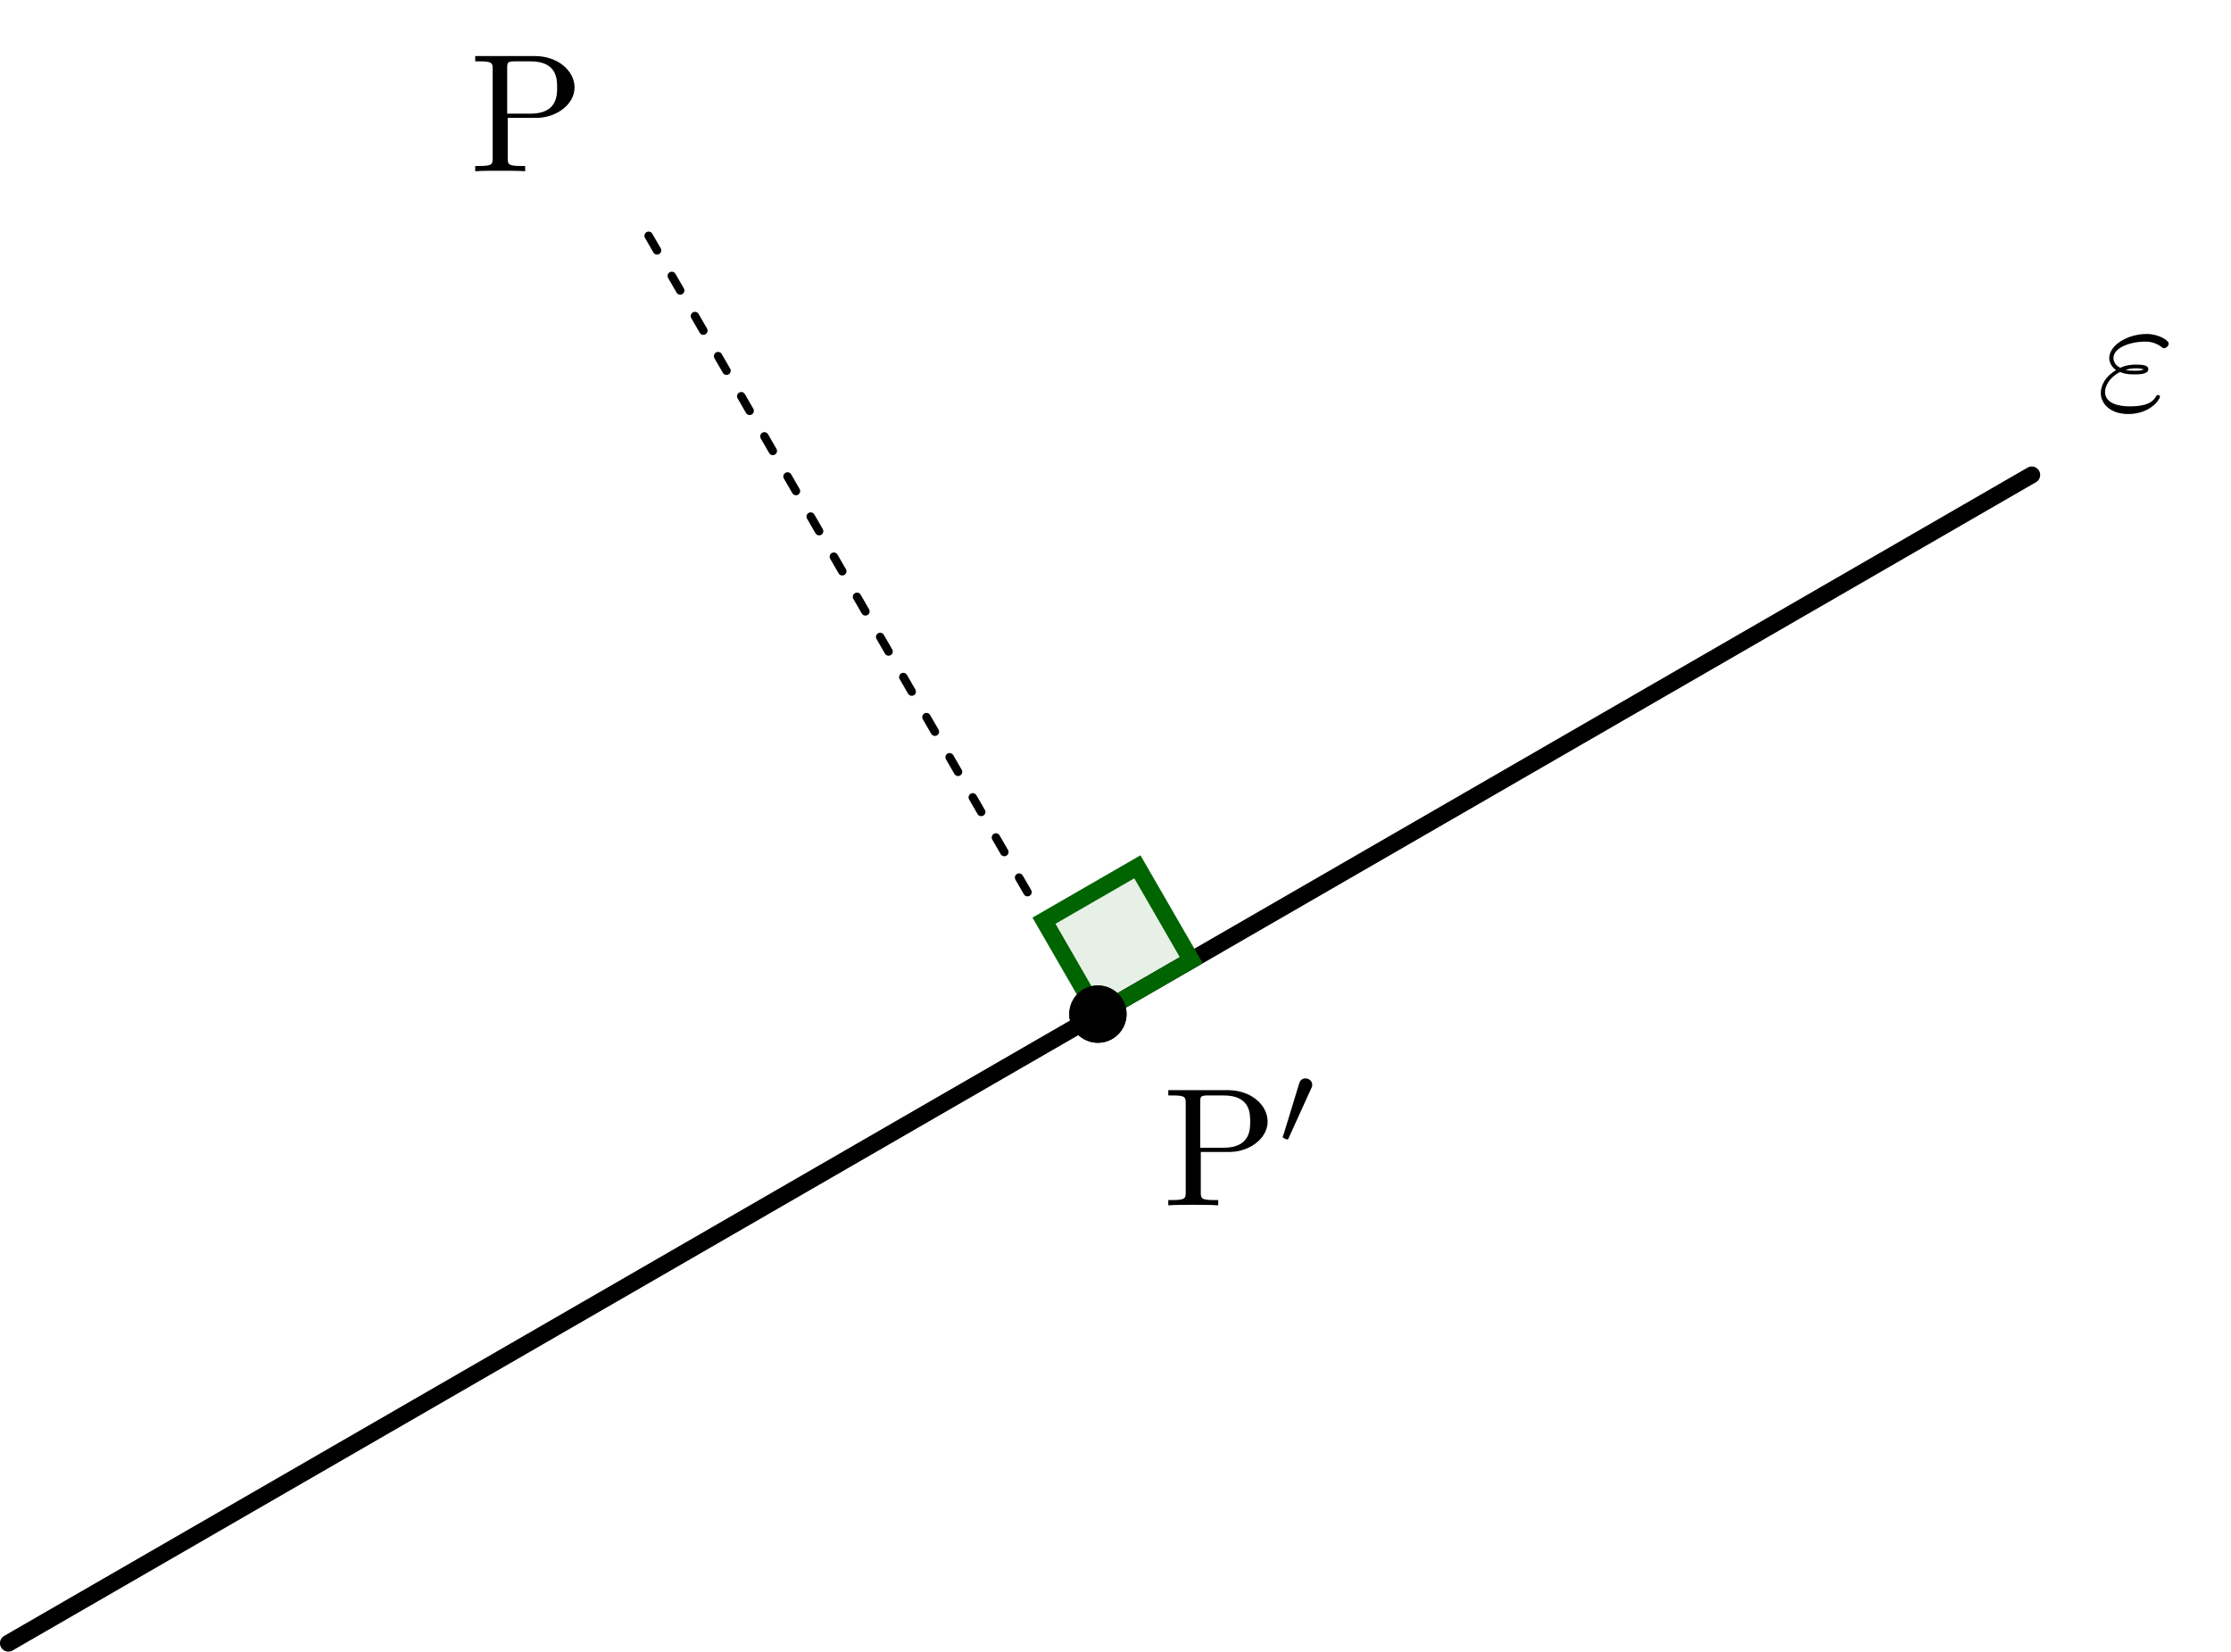
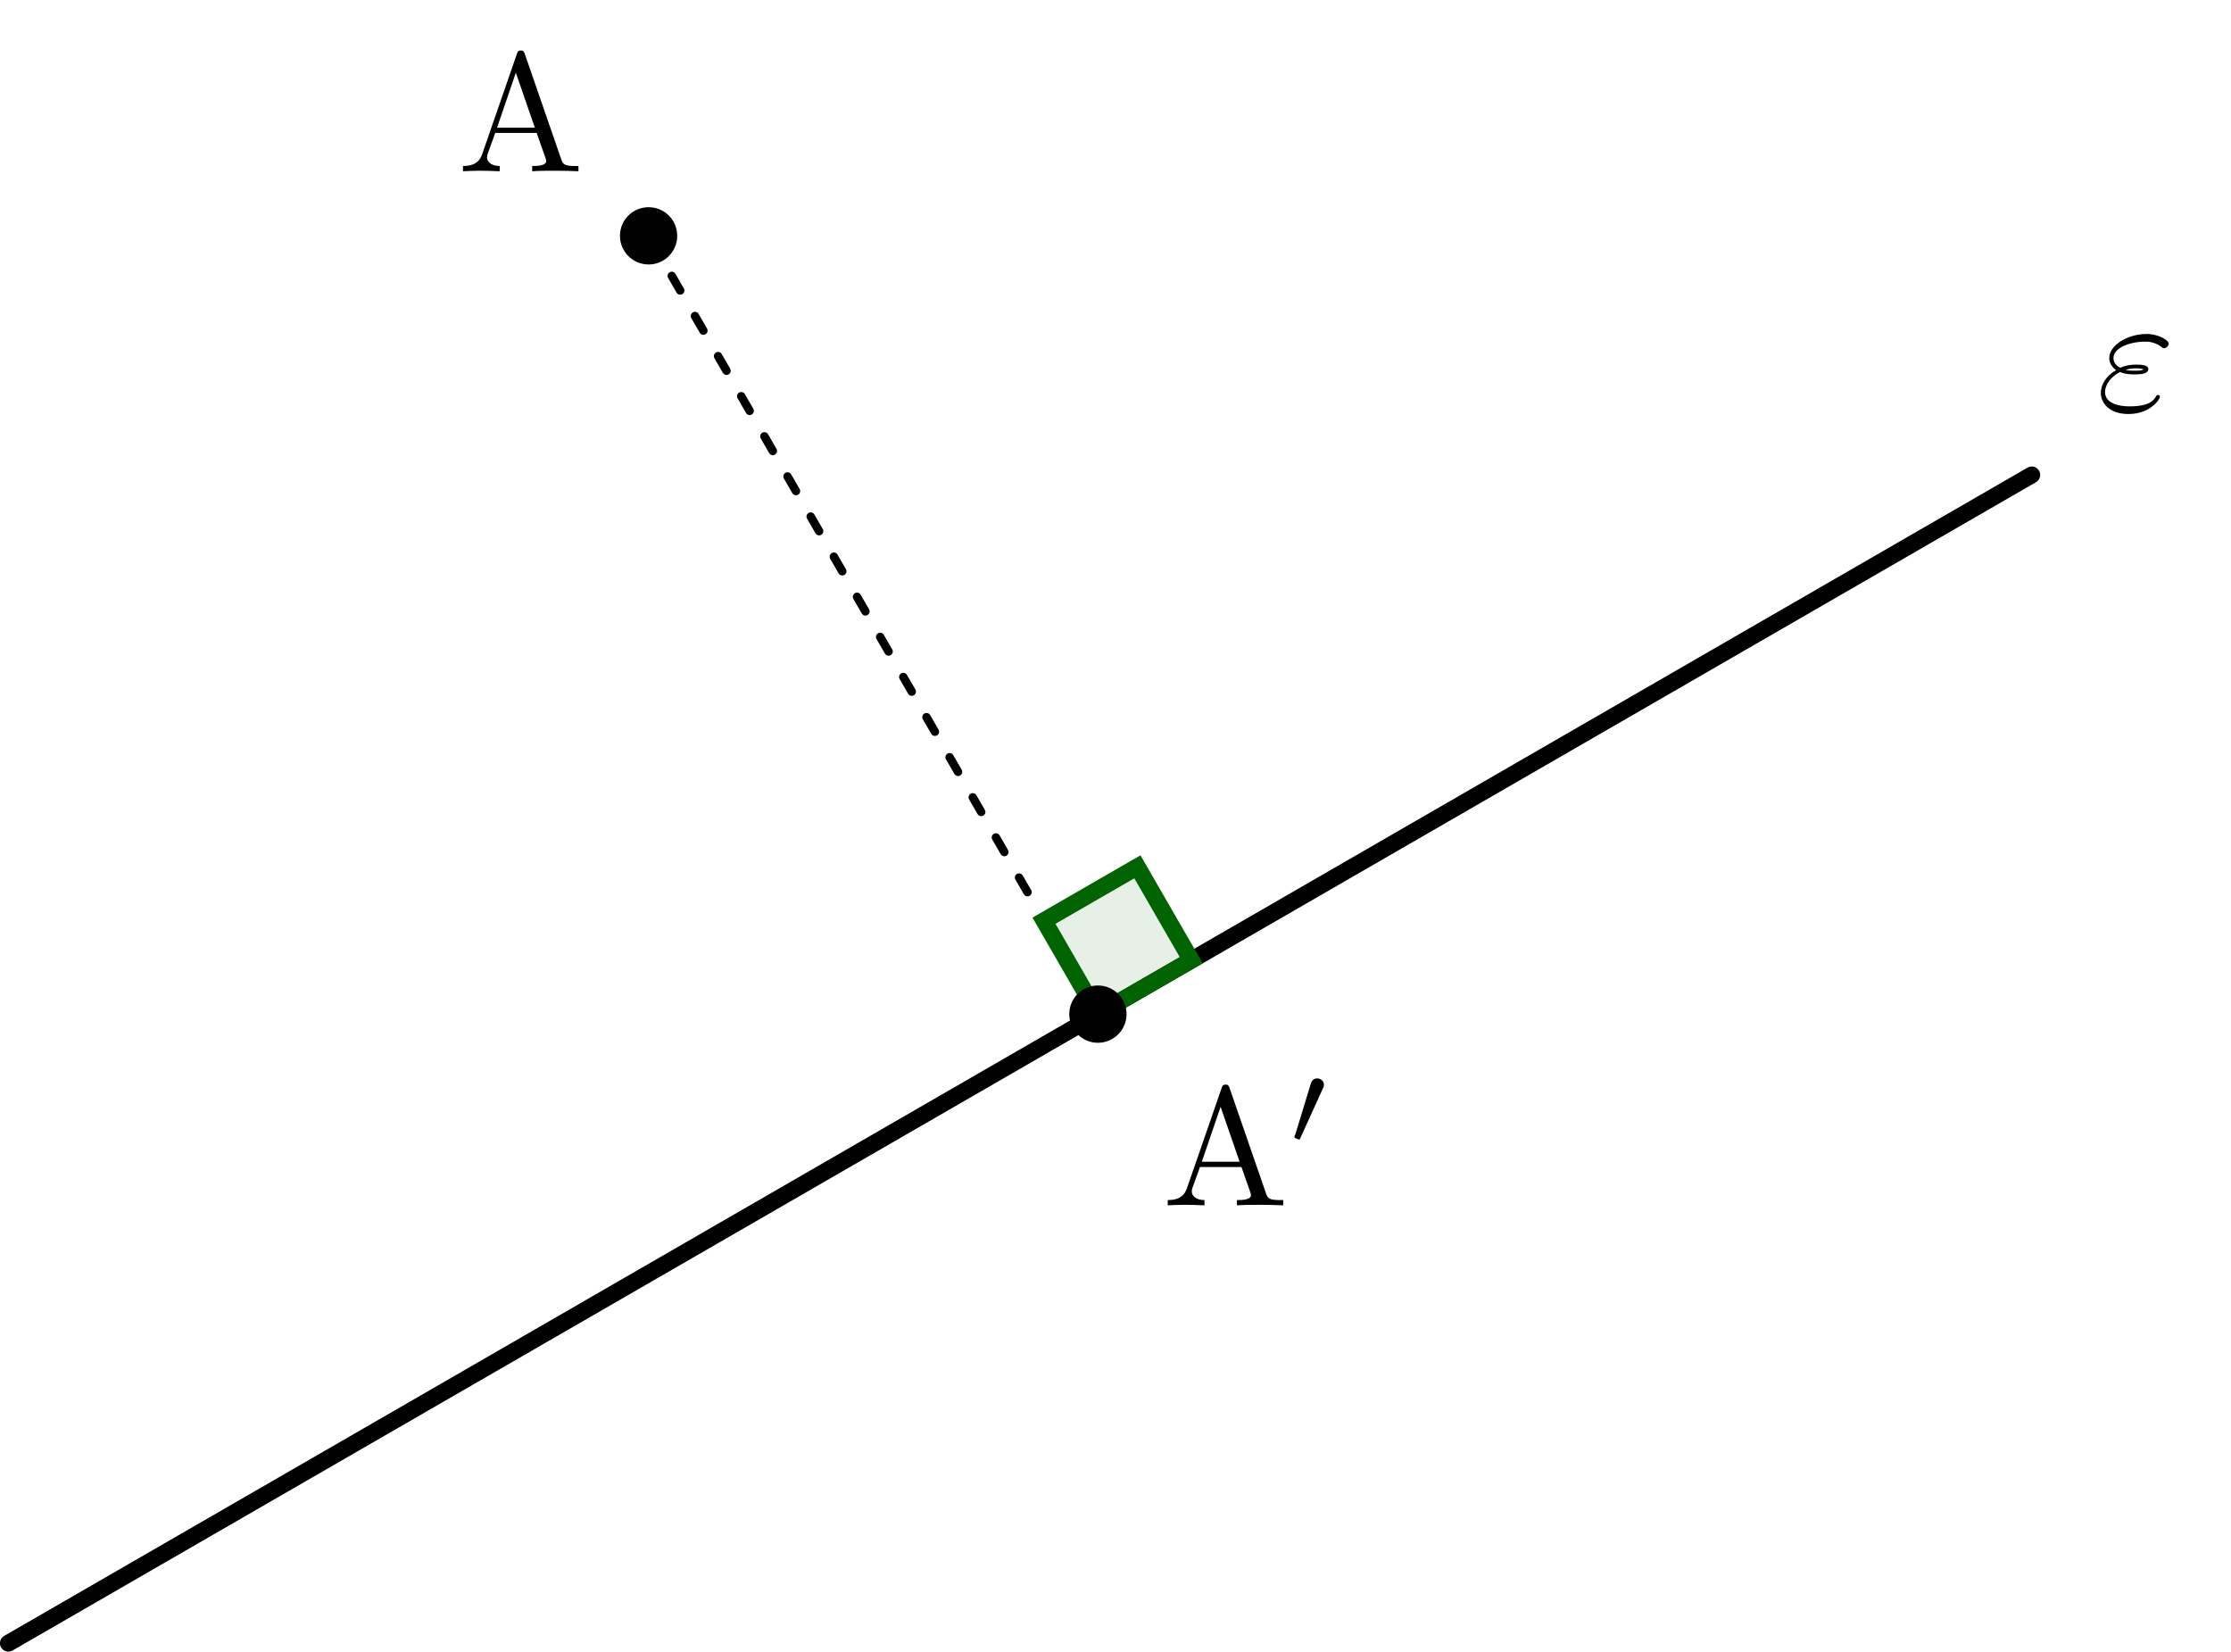
- <svg xmlns="http://www.w3.org/2000/svg" xmlns:xlink="http://www.w3.org/1999/xlink" width="131.952pt" height="97.674pt" viewBox="0 0 131.952 97.674" version="1.1">
+ <svg xmlns="http://www.w3.org/2000/svg" xmlns:xlink="http://www.w3.org/1999/xlink" width="131.952" height="97.674" viewBox="0 0 131.952 97.674">
  <defs>
    <g>
-       <symbol overflow="visible" id="glyph0-0">
-         <path style="stroke:none;" d="" />
-       </symbol>
-       <symbol overflow="visible" id="glyph0-1">
-         <path style="stroke:none;" d="M 2.266 -3.156 L 3.953 -3.156 C 5.141 -3.156 6.219 -3.953 6.219 -4.953 C 6.219 -5.938 5.234 -6.812 3.875 -6.812 L 0.344 -6.812 L 0.344 -6.5 L 0.594 -6.5 C 1.359 -6.5 1.375 -6.391 1.375 -6.031 L 1.375 -0.781 C 1.375 -0.422 1.359 -0.312 0.594 -0.312 L 0.344 -0.312 L 0.344 0 C 0.703 -0.031 1.438 -0.031 1.812 -0.031 C 2.188 -0.031 2.938 -0.031 3.297 0 L 3.297 -0.312 L 3.047 -0.312 C 2.281 -0.312 2.266 -0.422 2.266 -0.781 Z M 2.234 -3.406 L 2.234 -6.094 C 2.234 -6.438 2.25 -6.5 2.719 -6.5 L 3.609 -6.5 C 5.188 -6.5 5.188 -5.438 5.188 -4.953 C 5.188 -4.484 5.188 -3.406 3.609 -3.406 Z M 2.234 -3.406 " />
-       </symbol>
-       <symbol overflow="visible" id="glyph1-0">
-         <path style="stroke:none;" d="" />
-       </symbol>
-       <symbol overflow="visible" id="glyph1-1">
-         <path style="stroke:none;" d="M 2.016 -3.297 C 2.078 -3.406 2.078 -3.469 2.078 -3.516 C 2.078 -3.734 1.891 -3.891 1.672 -3.891 C 1.406 -3.891 1.328 -3.672 1.297 -3.562 L 0.375 -0.547 C 0.359 -0.531 0.328 -0.453 0.328 -0.438 C 0.328 -0.359 0.547 -0.281 0.609 -0.281 C 0.656 -0.281 0.656 -0.297 0.703 -0.406 Z M 2.016 -3.297 " />
-       </symbol>
-       <symbol overflow="visible" id="glyph2-0">
-         <path style="stroke:none;" d="" />
-       </symbol>
-       <symbol overflow="visible" id="glyph2-1">
-         <path style="stroke:none;" d="M 1.406 -2.266 C 1.734 -2.125 2.031 -2.125 2.266 -2.125 C 2.516 -2.125 3.078 -2.125 3.078 -2.438 C 3.078 -2.672 2.719 -2.703 2.344 -2.703 C 2.141 -2.703 1.781 -2.688 1.422 -2.516 C 1.188 -2.625 1.016 -2.828 1.016 -3.094 C 1.016 -3.703 2 -4.062 2.891 -4.062 C 3.047 -4.062 3.406 -4.062 3.812 -3.781 C 3.922 -3.703 3.938 -3.672 4 -3.672 C 4.141 -3.672 4.281 -3.812 4.281 -3.953 C 4.281 -4.141 3.672 -4.516 2.984 -4.516 C 1.844 -4.516 0.766 -3.844 0.766 -3.094 C 0.766 -2.656 1.125 -2.406 1.172 -2.375 C 0.578 -2.047 0.266 -1.5 0.266 -1.031 C 0.266 -0.391 0.828 0.219 1.891 0.219 C 3.203 0.219 3.766 -0.656 3.766 -0.812 C 3.766 -0.875 3.703 -0.906 3.656 -0.906 C 3.594 -0.906 3.562 -0.875 3.547 -0.844 C 3.406 -0.609 3.172 -0.234 1.969 -0.234 C 1.359 -0.234 0.516 -0.391 0.516 -1.094 C 0.516 -1.438 0.797 -1.969 1.406 -2.266 Z M 1.734 -2.391 C 1.969 -2.469 2.172 -2.484 2.344 -2.484 C 2.594 -2.484 2.625 -2.469 2.812 -2.422 C 2.656 -2.359 2.641 -2.344 2.266 -2.344 C 2.047 -2.344 1.922 -2.344 1.734 -2.391 Z M 1.734 -2.391 " />
-       </symbol>
+       <g id="glyph-0-0">
+         <path d="M 3.969 -6.938 C 3.922 -7.062 3.891 -7.141 3.734 -7.141 C 3.578 -7.141 3.547 -7.078 3.5 -6.938 L 1.438 -0.984 C 1.25 -0.469 0.859 -0.312 0.312 -0.312 L 0.312 0 C 0.547 -0.016 0.984 -0.031 1.328 -0.031 C 1.641 -0.031 2.156 -0.016 2.484 0 L 2.484 -0.312 C 1.984 -0.312 1.734 -0.562 1.734 -0.812 C 1.734 -0.844 1.75 -0.953 1.75 -0.969 L 2.219 -2.266 L 4.672 -2.266 L 5.203 -0.75 C 5.219 -0.703 5.234 -0.641 5.234 -0.609 C 5.234 -0.312 4.672 -0.312 4.406 -0.312 L 4.406 0 C 4.766 -0.031 5.469 -0.031 5.844 -0.031 C 6.266 -0.031 6.734 -0.016 7.141 0 L 7.141 -0.312 L 6.969 -0.312 C 6.375 -0.312 6.234 -0.375 6.125 -0.703 Z M 3.438 -5.828 L 4.562 -2.578 L 2.328 -2.578 Z M 3.438 -5.828 " />
+       </g>
+       <g id="glyph-1-0">
+         <path d="M 2.016 -3.297 C 2.078 -3.406 2.078 -3.469 2.078 -3.516 C 2.078 -3.734 1.891 -3.891 1.672 -3.891 C 1.406 -3.891 1.328 -3.672 1.297 -3.562 L 0.375 -0.547 C 0.359 -0.531 0.328 -0.453 0.328 -0.438 C 0.328 -0.359 0.547 -0.281 0.609 -0.281 C 0.656 -0.281 0.656 -0.297 0.703 -0.406 Z M 2.016 -3.297 " />
+       </g>
+       <g id="glyph-2-0">
+         <path d="M 1.406 -2.266 C 1.734 -2.125 2.031 -2.125 2.266 -2.125 C 2.516 -2.125 3.078 -2.125 3.078 -2.438 C 3.078 -2.672 2.719 -2.703 2.344 -2.703 C 2.141 -2.703 1.781 -2.688 1.422 -2.516 C 1.188 -2.625 1.016 -2.828 1.016 -3.094 C 1.016 -3.703 2 -4.062 2.891 -4.062 C 3.047 -4.062 3.406 -4.062 3.812 -3.781 C 3.922 -3.703 3.938 -3.672 4 -3.672 C 4.141 -3.672 4.281 -3.812 4.281 -3.953 C 4.281 -4.141 3.672 -4.516 2.984 -4.516 C 1.844 -4.516 0.766 -3.844 0.766 -3.094 C 0.766 -2.656 1.125 -2.406 1.172 -2.375 C 0.578 -2.047 0.266 -1.5 0.266 -1.031 C 0.266 -0.391 0.828 0.219 1.891 0.219 C 3.203 0.219 3.766 -0.656 3.766 -0.812 C 3.766 -0.875 3.703 -0.906 3.656 -0.906 C 3.594 -0.906 3.562 -0.875 3.547 -0.844 C 3.406 -0.609 3.172 -0.234 1.969 -0.234 C 1.359 -0.234 0.516 -0.391 0.516 -1.094 C 0.516 -1.438 0.797 -1.969 1.406 -2.266 Z M 1.734 -2.391 C 1.969 -2.469 2.172 -2.484 2.344 -2.484 C 2.594 -2.484 2.625 -2.469 2.812 -2.422 C 2.656 -2.359 2.641 -2.344 2.266 -2.344 C 2.047 -2.344 1.922 -2.344 1.734 -2.391 Z M 1.734 -2.391 " />
+       </g>
    </g>
-     <clipPath id="clip1">
-       <path d="M 0 13 L 131.953 13 L 131.953 97.676 L 0 97.676 Z M 0 13 " />
+     <clipPath id="clip-0">
+       <path clip-rule="nonzero" d="M 0 13 L 131.953 13 L 131.953 97.676 L 0 97.676 Z M 0 13 " />
    </clipPath>
  </defs>
-   <g id="surface1">
-     <g clip-path="url(#clip1)" clip-rule="nonzero">
-       <path style="fill:none;stroke-width:0.996;stroke-linecap:round;stroke-linejoin:miter;stroke:rgb(0%,0%,0%);stroke-opacity:1;stroke-miterlimit:10;" d="M -64.439 -37.203 L 55.233 31.887 " transform="matrix(1,0,0,-1,64.935,59.973)" />
-     </g>
-     <path style="fill:none;stroke-width:0.498;stroke-linecap:round;stroke-linejoin:miter;stroke:rgb(0%,0%,0%);stroke-opacity:1;stroke-dasharray:0.996,1.743;stroke-miterlimit:10;" d="M -26.572 46.028 L -0.001 0 " transform="matrix(1,0,0,-1,64.935,59.973)" />
-     <path style="fill-rule:nonzero;fill:rgb(0%,39.214%,0%);fill-opacity:0.1;stroke-width:0.996;stroke-linecap:butt;stroke-linejoin:miter;stroke:rgb(0%,39.214%,0%);stroke-opacity:1;stroke-miterlimit:10;" d="M -0.001 0 L -3.189 5.524 L 2.335 8.711 L 5.522 3.188 L -0.001 0 " transform="matrix(1,0,0,-1,64.935,59.973)" />
-     <path style="fill-rule:nonzero;fill:rgb(0%,0%,0%);fill-opacity:1;stroke-width:0.399;stroke-linecap:butt;stroke-linejoin:miter;stroke:rgb(0%,0%,0%);stroke-opacity:1;stroke-miterlimit:10;" d="M 1.495 0 C 1.495 0.825 0.827 1.493 -0.001 1.493 C -0.826 1.493 -1.494 0.825 -1.494 0 C -1.494 -0.824 -0.826 -1.496 -0.001 -1.496 C 0.827 -1.496 1.495 -0.824 1.495 0 Z M 1.495 0 " transform="matrix(1,0,0,-1,64.935,59.973)" />
-     <path style="fill-rule:nonzero;fill:rgb(0%,0%,0%);fill-opacity:1;stroke-width:0.399;stroke-linecap:butt;stroke-linejoin:miter;stroke:rgb(0%,0%,0%);stroke-opacity:1;stroke-miterlimit:10;" d="M 1.495 0 C 1.495 0.825 0.827 1.493 -0.001 1.493 C -0.826 1.493 -1.494 0.825 -1.494 0 C -1.494 -0.824 -0.826 -1.496 -0.001 -1.496 C 0.827 -1.496 1.495 -0.824 1.495 0 Z M 1.495 0 " transform="matrix(1,0,0,-1,64.935,59.973)" />
-     <g style="fill:rgb(0%,0%,0%);fill-opacity:1;">
-       <use xlink:href="#glyph0-1" x="68.754" y="71.282" />
-     </g>
-     <g style="fill:rgb(0%,0%,0%);fill-opacity:1;">
-       <use xlink:href="#glyph1-1" x="75.534" y="67.666" />
-     </g>
-     <g style="fill:rgb(0%,0%,0%);fill-opacity:1;">
-       <use xlink:href="#glyph2-1" x="123.985" y="24.266" />
-     </g>
-     <g style="fill:rgb(0%,0%,0%);fill-opacity:1;">
-       <use xlink:href="#glyph0-1" x="27.763" y="10.128" />
-     </g>
+   <g clip-path="url(#clip-0)">
+     <path fill="none" stroke-width="0.996" stroke-linecap="round" stroke-linejoin="miter" stroke="rgb(0%, 0%, 0%)" stroke-opacity="1" stroke-miterlimit="10" d="M -64.439 -37.203 L 55.233 31.887 " transform="matrix(1, 0, 0, -1, 64.935, 59.973)" />
+   </g>
+   <path fill="none" stroke-width="0.498" stroke-linecap="round" stroke-linejoin="miter" stroke="rgb(0%, 0%, 0%)" stroke-opacity="1" stroke-dasharray="0.996 1.743" stroke-miterlimit="10" d="M -26.572 46.028 L -0.001 0 " transform="matrix(1, 0, 0, -1, 64.935, 59.973)" />
+   <path fill-rule="nonzero" fill="rgb(0%, 39.214%, 0%)" fill-opacity="0.1" stroke-width="0.996" stroke-linecap="butt" stroke-linejoin="miter" stroke="rgb(0%, 39.214%, 0%)" stroke-opacity="1" stroke-miterlimit="10" d="M -0.001 0 L -3.189 5.524 L 2.335 8.711 L 5.522 3.188 L -0.001 0 " transform="matrix(1, 0, 0, -1, 64.935, 59.973)" />
+   <path fill-rule="nonzero" fill="rgb(0%, 0%, 0%)" fill-opacity="1" stroke-width="0.399" stroke-linecap="butt" stroke-linejoin="miter" stroke="rgb(0%, 0%, 0%)" stroke-opacity="1" stroke-miterlimit="10" d="M -25.08 46.028 C -25.08 46.852 -25.747 47.52 -26.572 47.52 C -27.4 47.52 -28.068 46.852 -28.068 46.028 C -28.068 45.203 -27.4 44.532 -26.572 44.532 C -25.747 44.532 -25.08 45.203 -25.08 46.028 Z M -25.08 46.028 " transform="matrix(1, 0, 0, -1, 64.935, 59.973)" />
+   <path fill-rule="nonzero" fill="rgb(0%, 0%, 0%)" fill-opacity="1" stroke-width="0.399" stroke-linecap="butt" stroke-linejoin="miter" stroke="rgb(0%, 0%, 0%)" stroke-opacity="1" stroke-miterlimit="10" d="M 1.495 0 C 1.495 0.825 0.827 1.493 -0.001 1.493 C -0.826 1.493 -1.494 0.825 -1.494 0 C -1.494 -0.824 -0.826 -1.496 -0.001 -1.496 C 0.827 -1.496 1.495 -0.824 1.495 0 Z M 1.495 0 " transform="matrix(1, 0, 0, -1, 64.935, 59.973)" />
+   <g fill="rgb(0%, 0%, 0%)" fill-opacity="1">
+     <use xlink:href="#glyph-0-0" x="68.754" y="71.282" />
+   </g>
+   <g fill="rgb(0%, 0%, 0%)" fill-opacity="1">
+     <use xlink:href="#glyph-1-0" x="76.226" y="67.666" />
+   </g>
+   <g fill="rgb(0%, 0%, 0%)" fill-opacity="1">
+     <use xlink:href="#glyph-2-0" x="123.985" y="24.266" />
+   </g>
+   <g fill="rgb(0%, 0%, 0%)" fill-opacity="1">
+     <use xlink:href="#glyph-0-0" x="27.071" y="10.128" />
  </g>
</svg>
